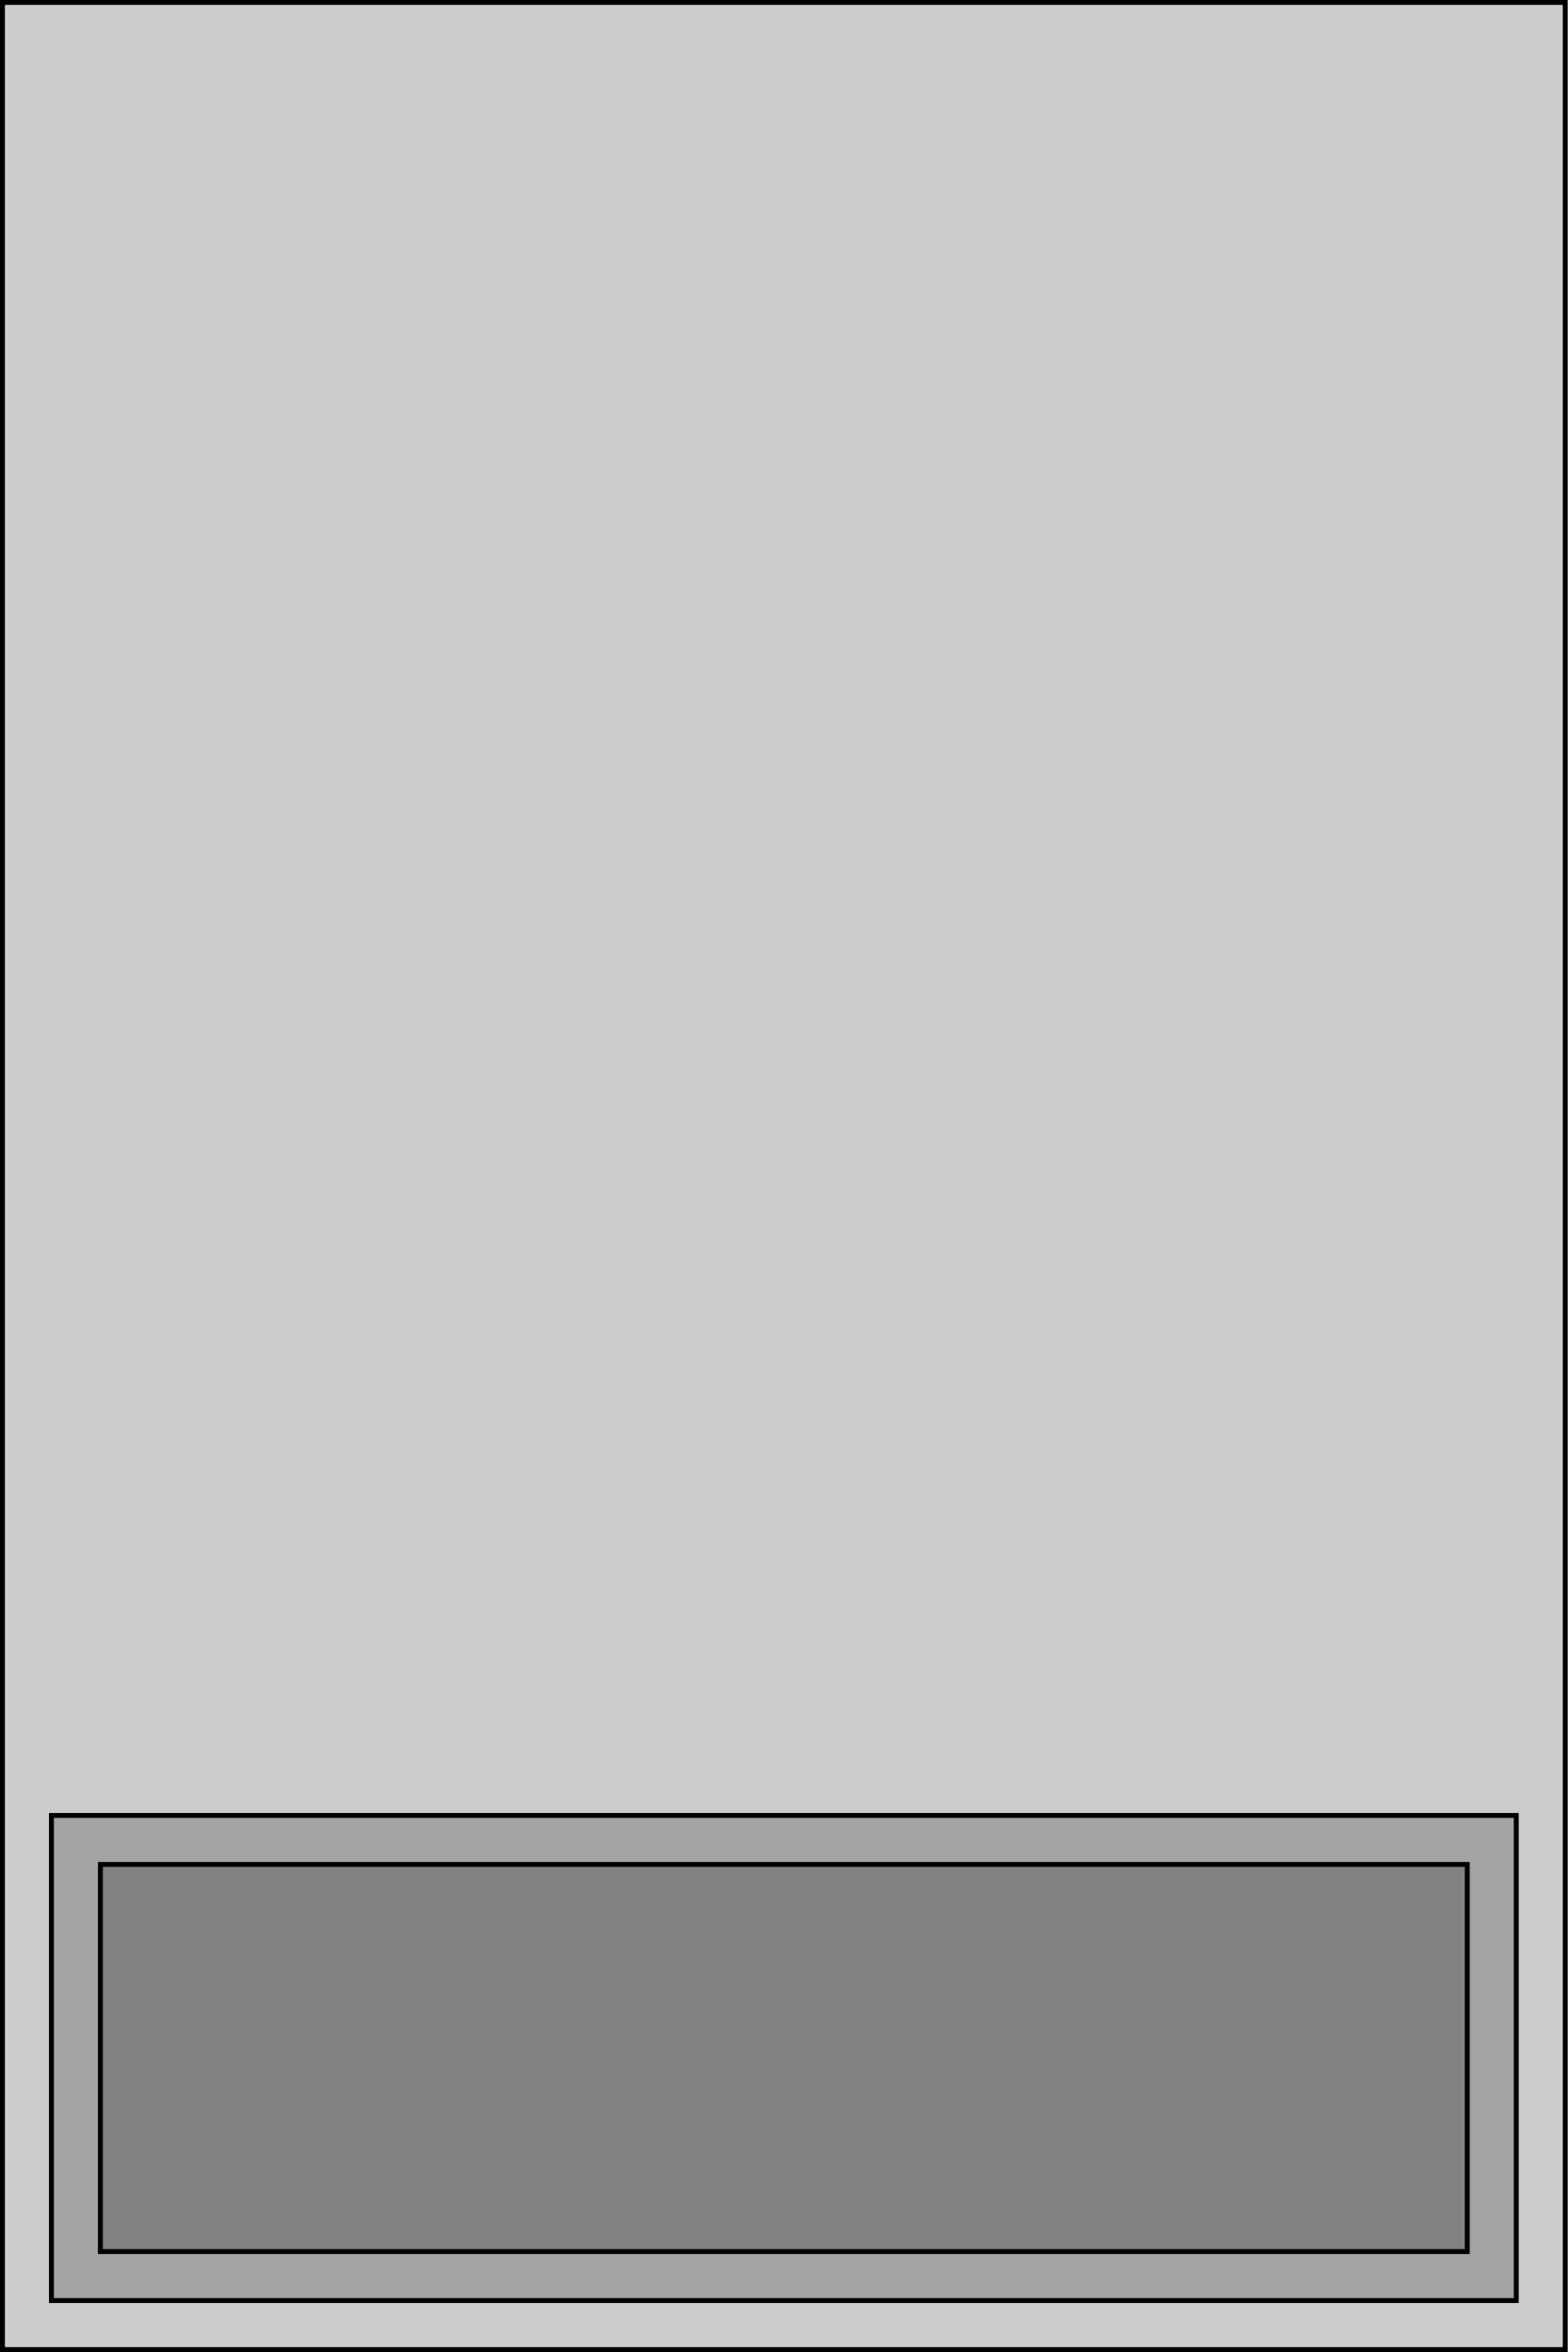
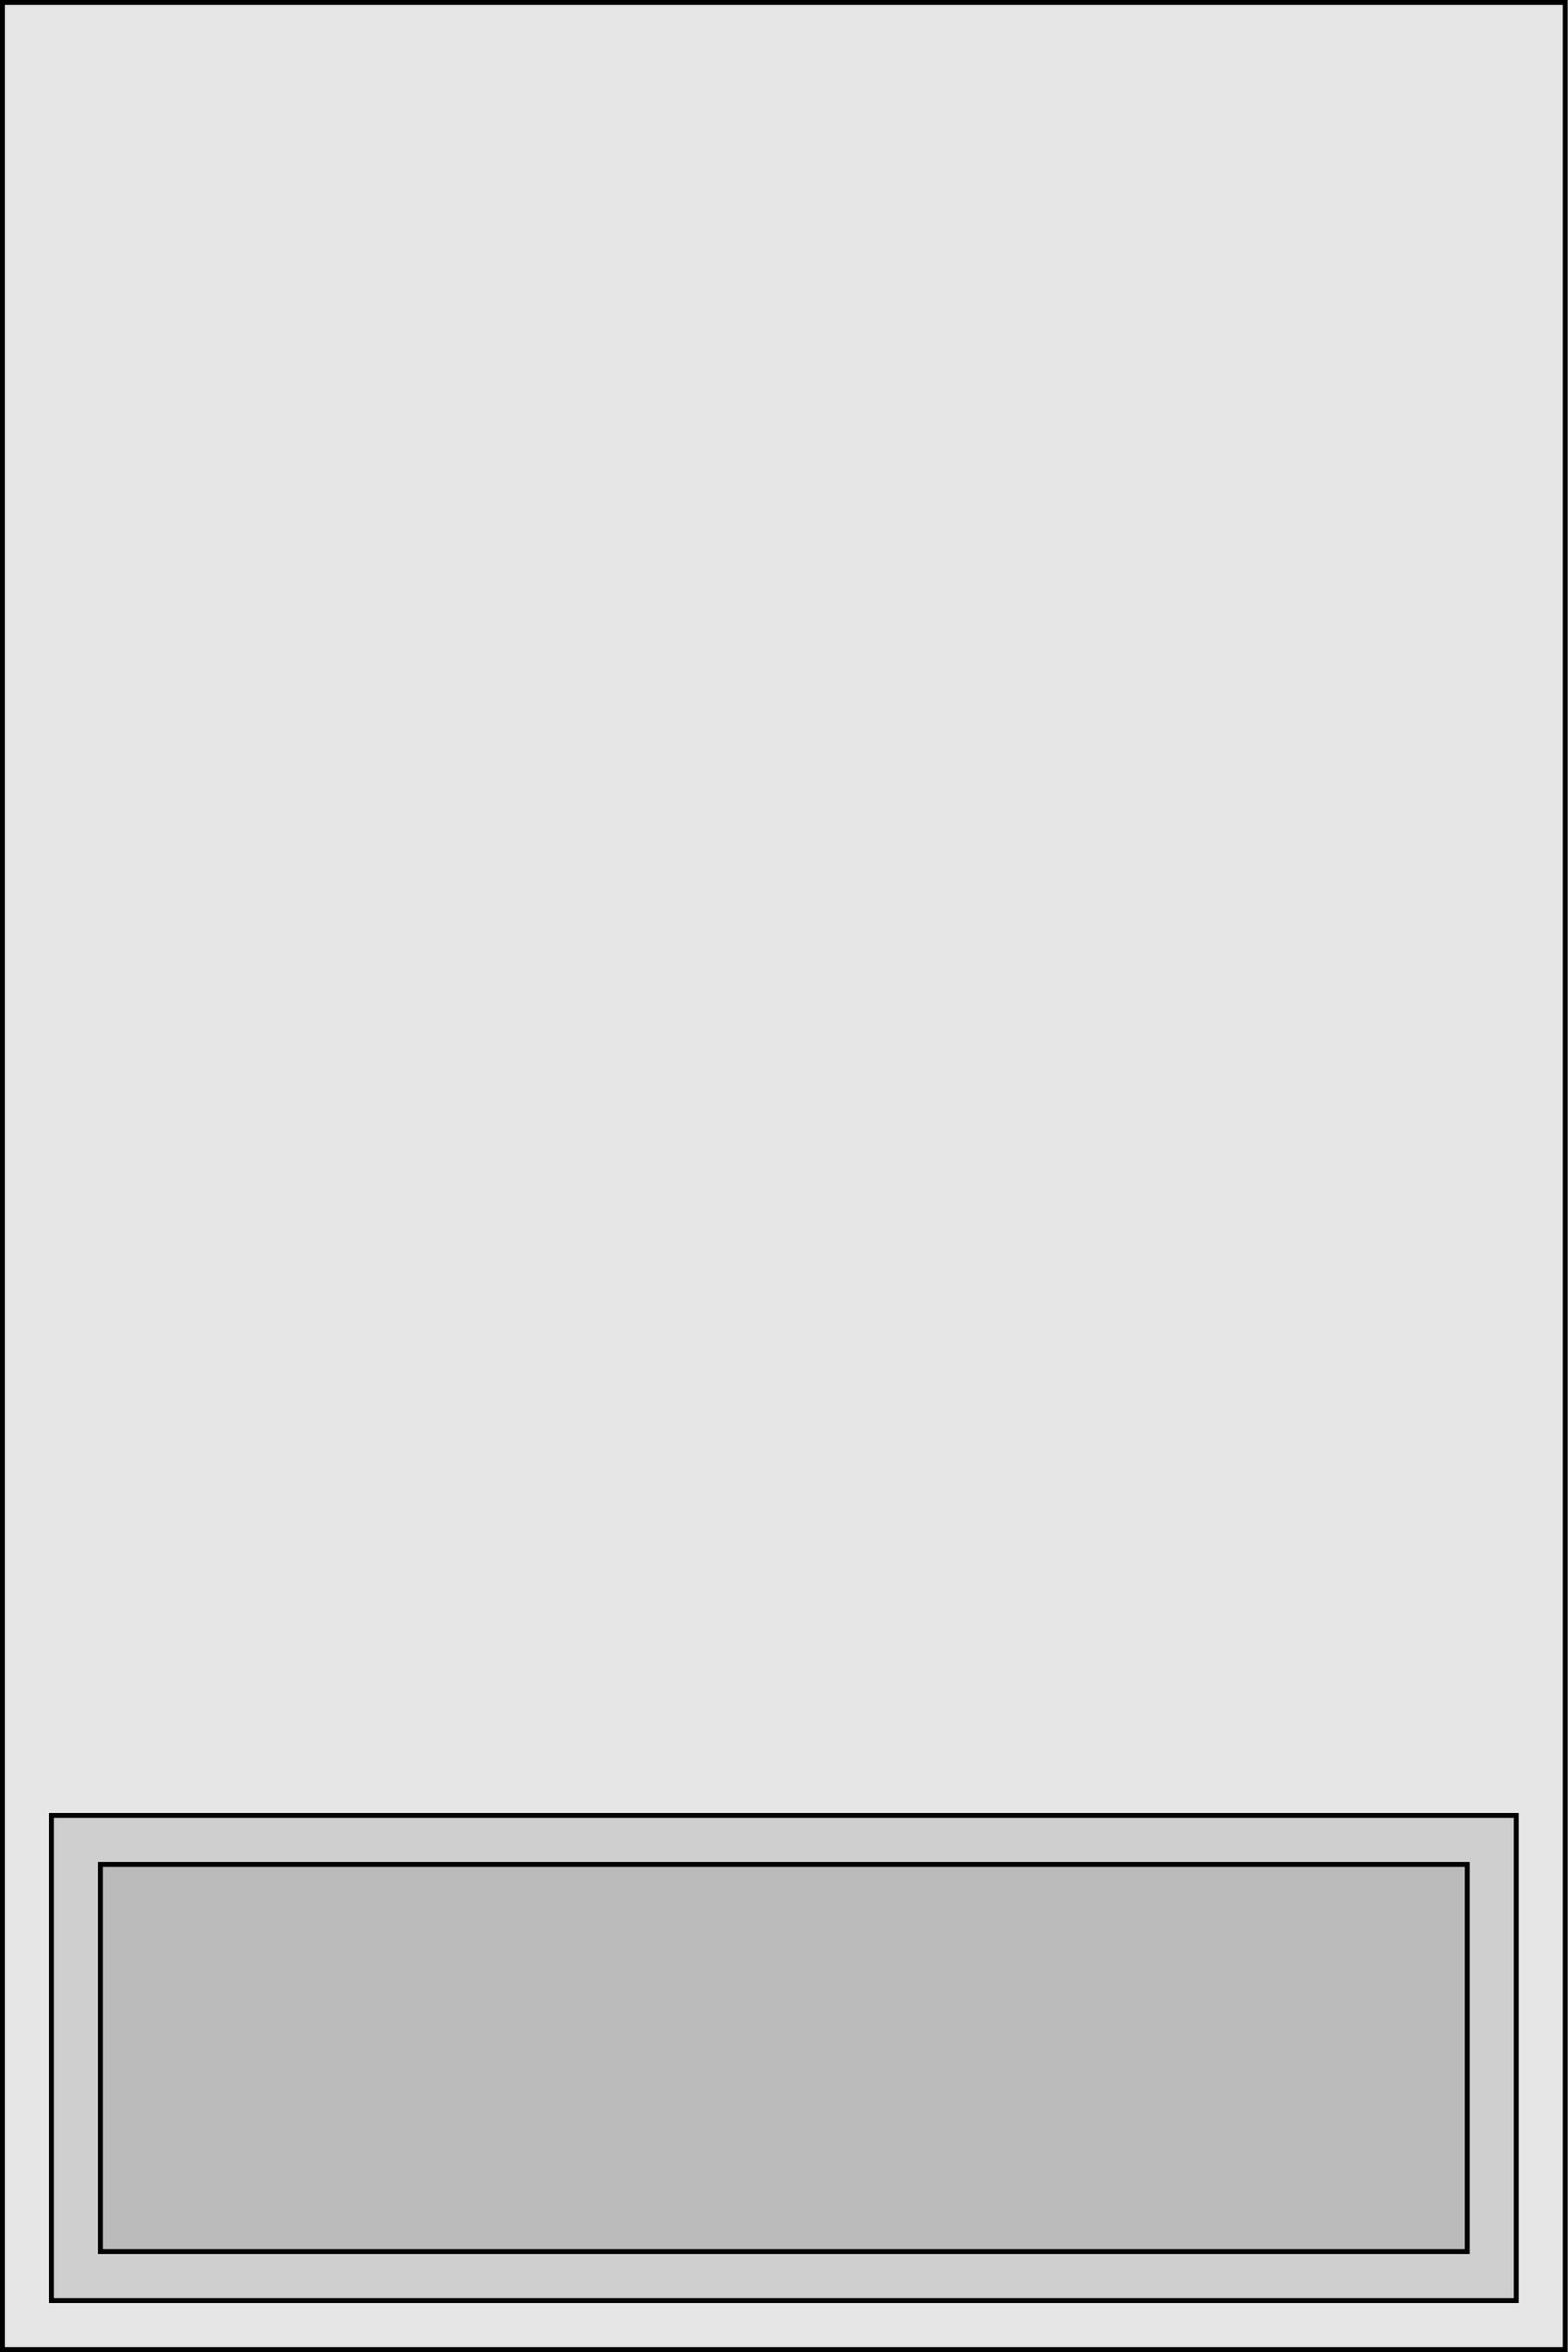
<svg xmlns="http://www.w3.org/2000/svg" width="320" height="480" version="1.1">
-   <rect type="View" fill="rgba(0, 0, 0, 0.2)" stroke="black" stroke-width="1" x="0.5" y="0.5" width="319" height="479" />
+   <rect type="View" fill="rgba(0, 0, 0, 0.1)" stroke="black" stroke-width="1" x="0.5" y="0.5" width="319" height="479" />
  <g transform="translate(0, 0)">
-     <rect type="View" fill="rgba(0, 0, 0, 0.2)" stroke="black" stroke-width="1" x="10.5" y="370.5" width="299" height="99" />
-     <rect type="View" fill="rgba(0, 0, 0, 0.2)" stroke="black" stroke-width="1" x="20.5" y="380.5" width="279" height="79" />
+     <rect type="View" fill="rgba(0, 0, 0, 0.1)" stroke="black" stroke-width="1" x="10.5" y="370.5" width="299" height="99" />
+     <rect type="View" fill="rgba(0, 0, 0, 0.1)" stroke="black" stroke-width="1" x="20.5" y="380.5" width="279" height="79" />
  </g>
</svg>
